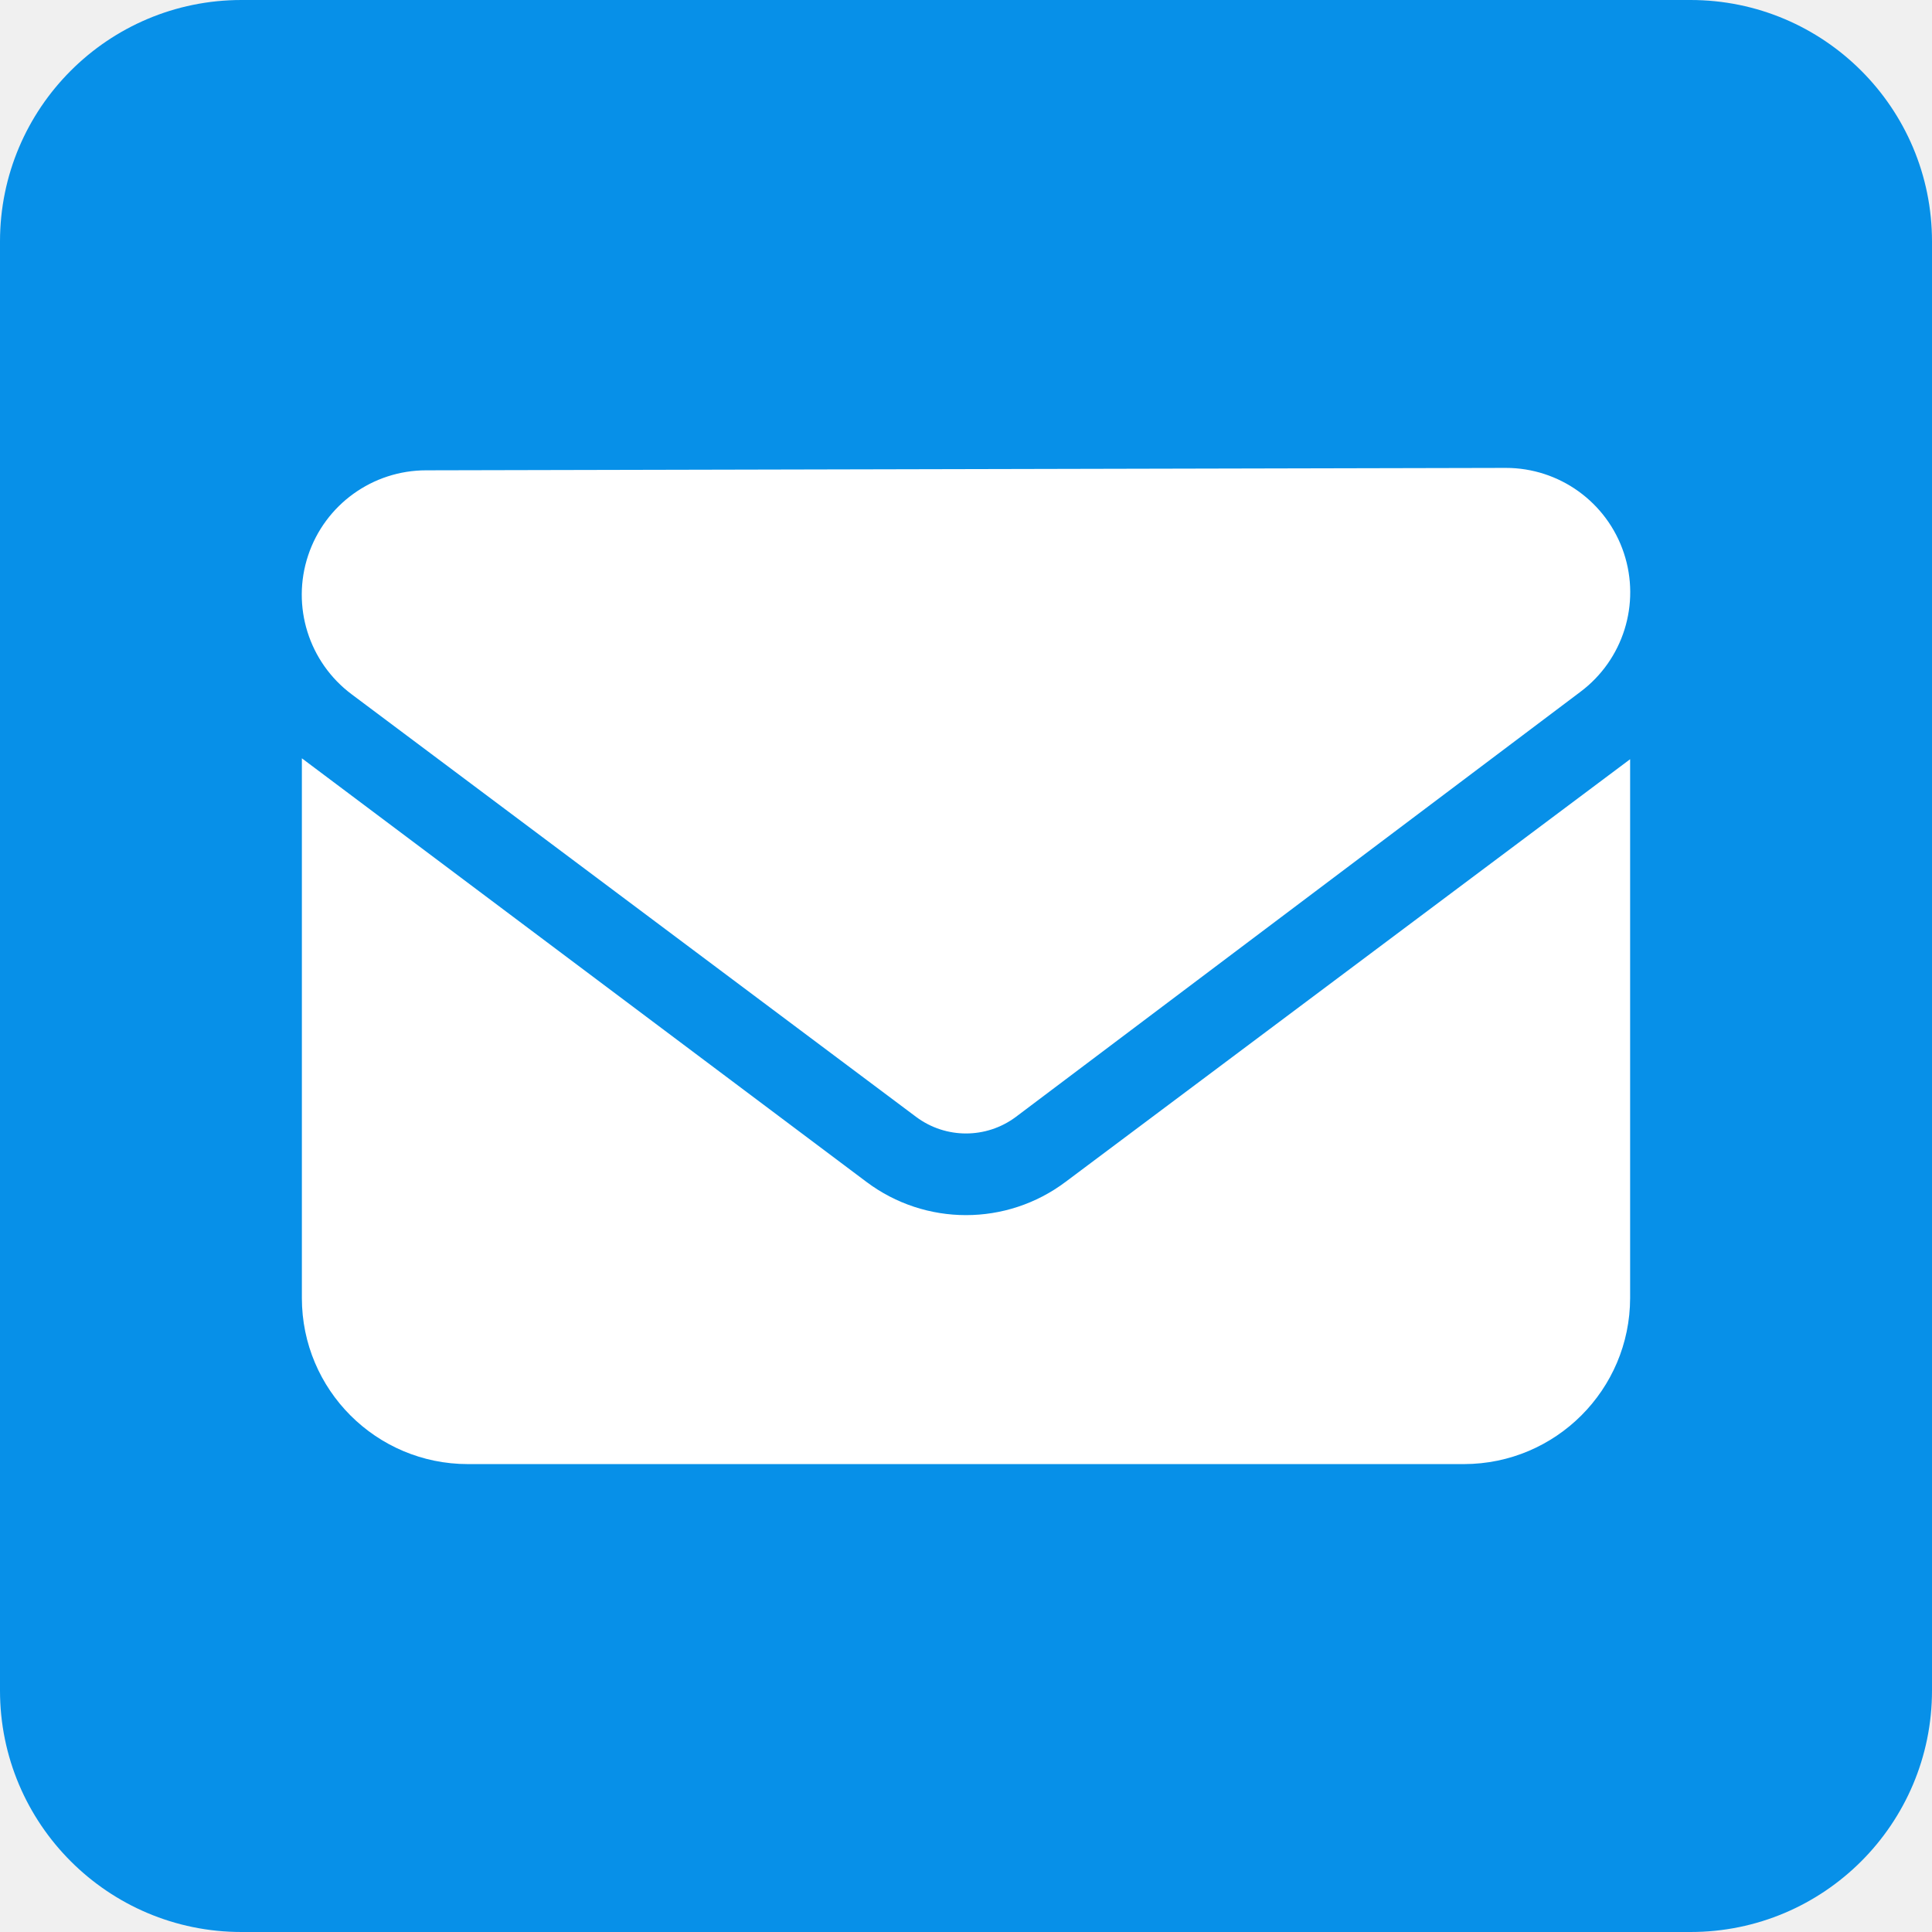
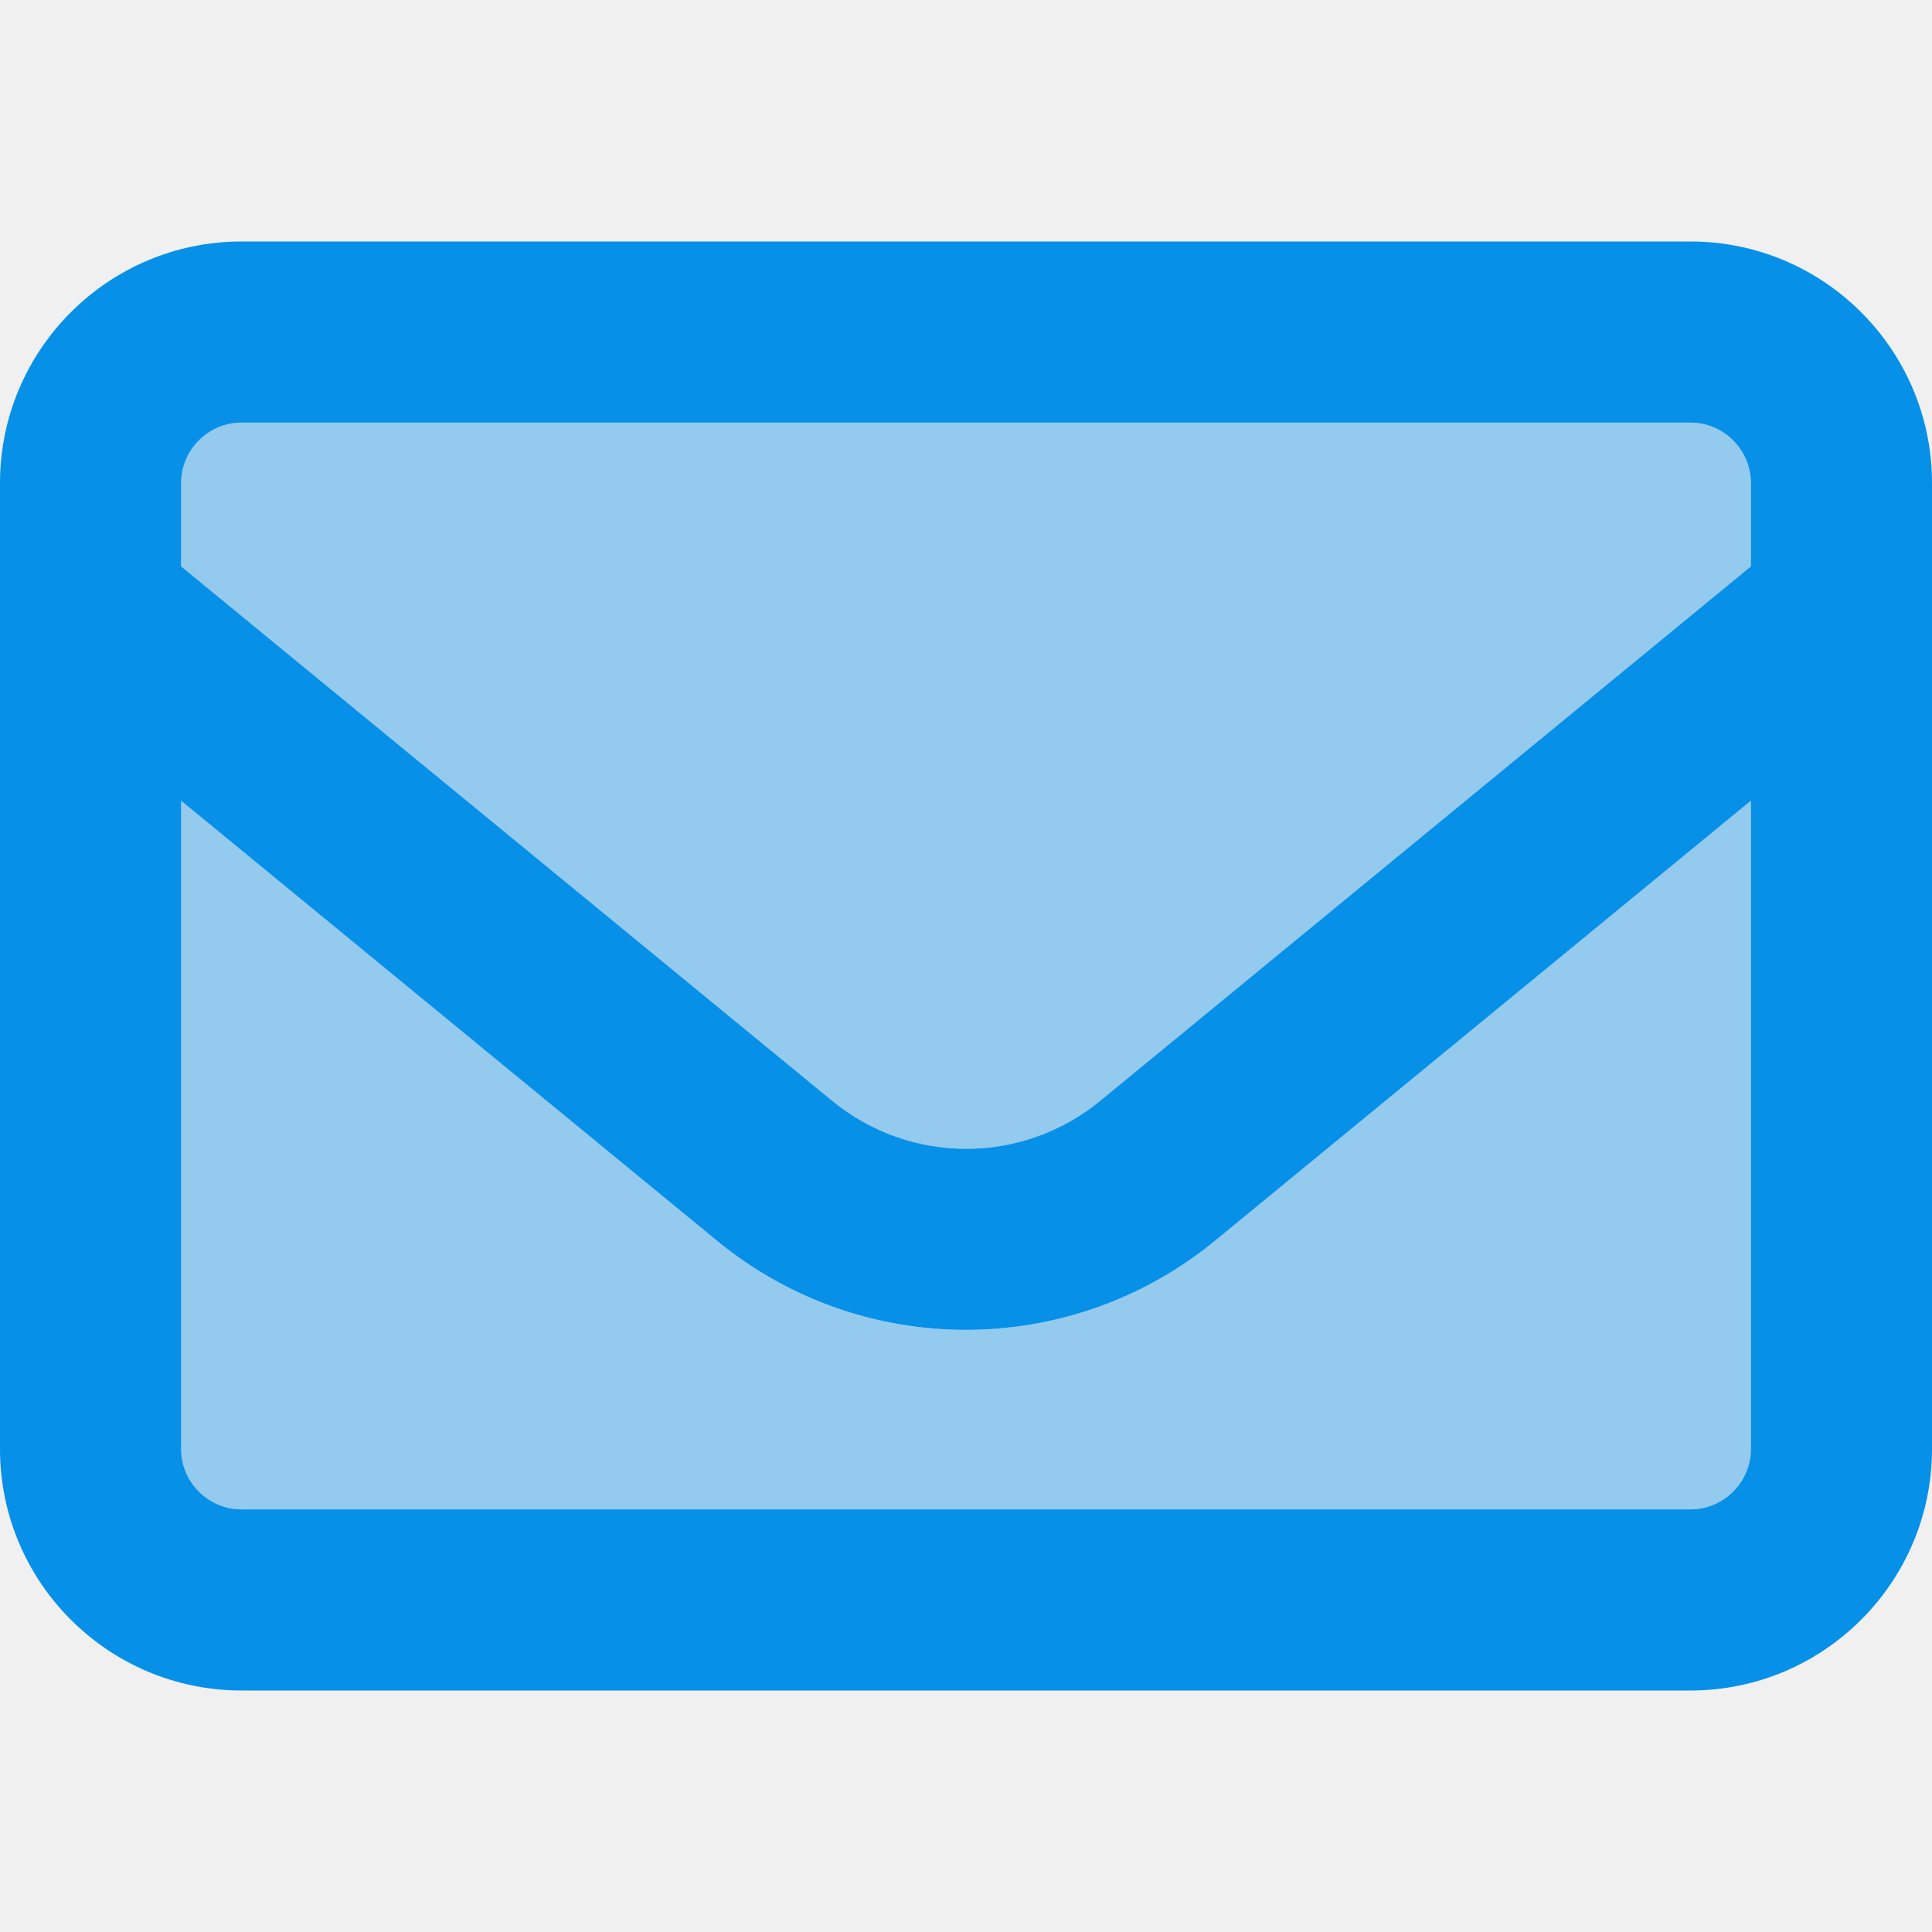
- <svg xmlns="http://www.w3.org/2000/svg" viewBox="0 0 64 64">
+ <svg xmlns="http://www.w3.org/2000/svg" id="Layer_1" viewBox="0 0 512 512">
  <defs>
-     <style>.cls-1{fill:none;}.cls-2{fill:#0790e8;}.cls-3{fill:#fff;}</style>
+     <style>.cls-1{fill:none;}.cls-2{isolation:isolate;opacity:.4;}.cls-2,.cls-3{fill:#0790e8;}</style>
  </defs>
-   <g id="Transparent_layer" data-name="Transparent layer">
-     <rect class="cls-1" width="64" height="64" />
-   </g>
-   <g id="Background">
-     <g id="Layer_2" data-name="Layer 2">
-       <rect class="cls-2" width="64" height="64" rx="8" />
-     </g>
-   </g>
-   <g id="Email">
-     <path class="cls-3" d="M49.88,15.5a4.12,4.12,0,0,1,2.47,7.42L33.65,37a2.76,2.76,0,0,1-3.3,0l-18.7-14a4.12,4.12,0,0,1,2.47-7.42ZM28.7,39.15a5.49,5.49,0,0,0,6.6,0l18.7-14V43a5.51,5.51,0,0,1-5.5,5.5h-33A5.5,5.5,0,0,1,10,43V25.12Z" />
-   </g>
+   <rect class="cls-1" width="512" height="512" />
+   <path class="cls-2" d="M48,128v22.1l172.5,141.6c20.7,17,50.4,17,71.1,0l172.4-141.6v-22.1c0-8.8-7.2-16-16-16H64c-8.8,0-16,7.2-16,16ZM48,212.2v171.8c0,8.8,7.2,16,16,16h384c8.8,0,16-7.2,16-16v-171.8l-142,116.6c-38.4,31.5-93.7,31.5-132,0L48,212.2Z" />
+   <path class="cls-3" d="M64,112c-8.8,0-16,7.2-16,16v22.1l172.5,141.6c20.7,17,50.4,17,71.1,0l172.4-141.6v-22.1c0-8.8-7.2-16-16-16H64ZM48,212.2v171.8c0,8.8,7.2,16,16,16h384c8.8,0,16-7.2,16-16v-171.8l-142,116.6c-38.4,31.5-93.7,31.5-132,0L48,212.2ZM0,128c0-35.3,28.7-64,64-64h384c35.3,0,64,28.7,64,64v256c0,35.3-28.7,64-64,64H64c-35.3,0-64-28.7-64-64V128Z" />
</svg>
